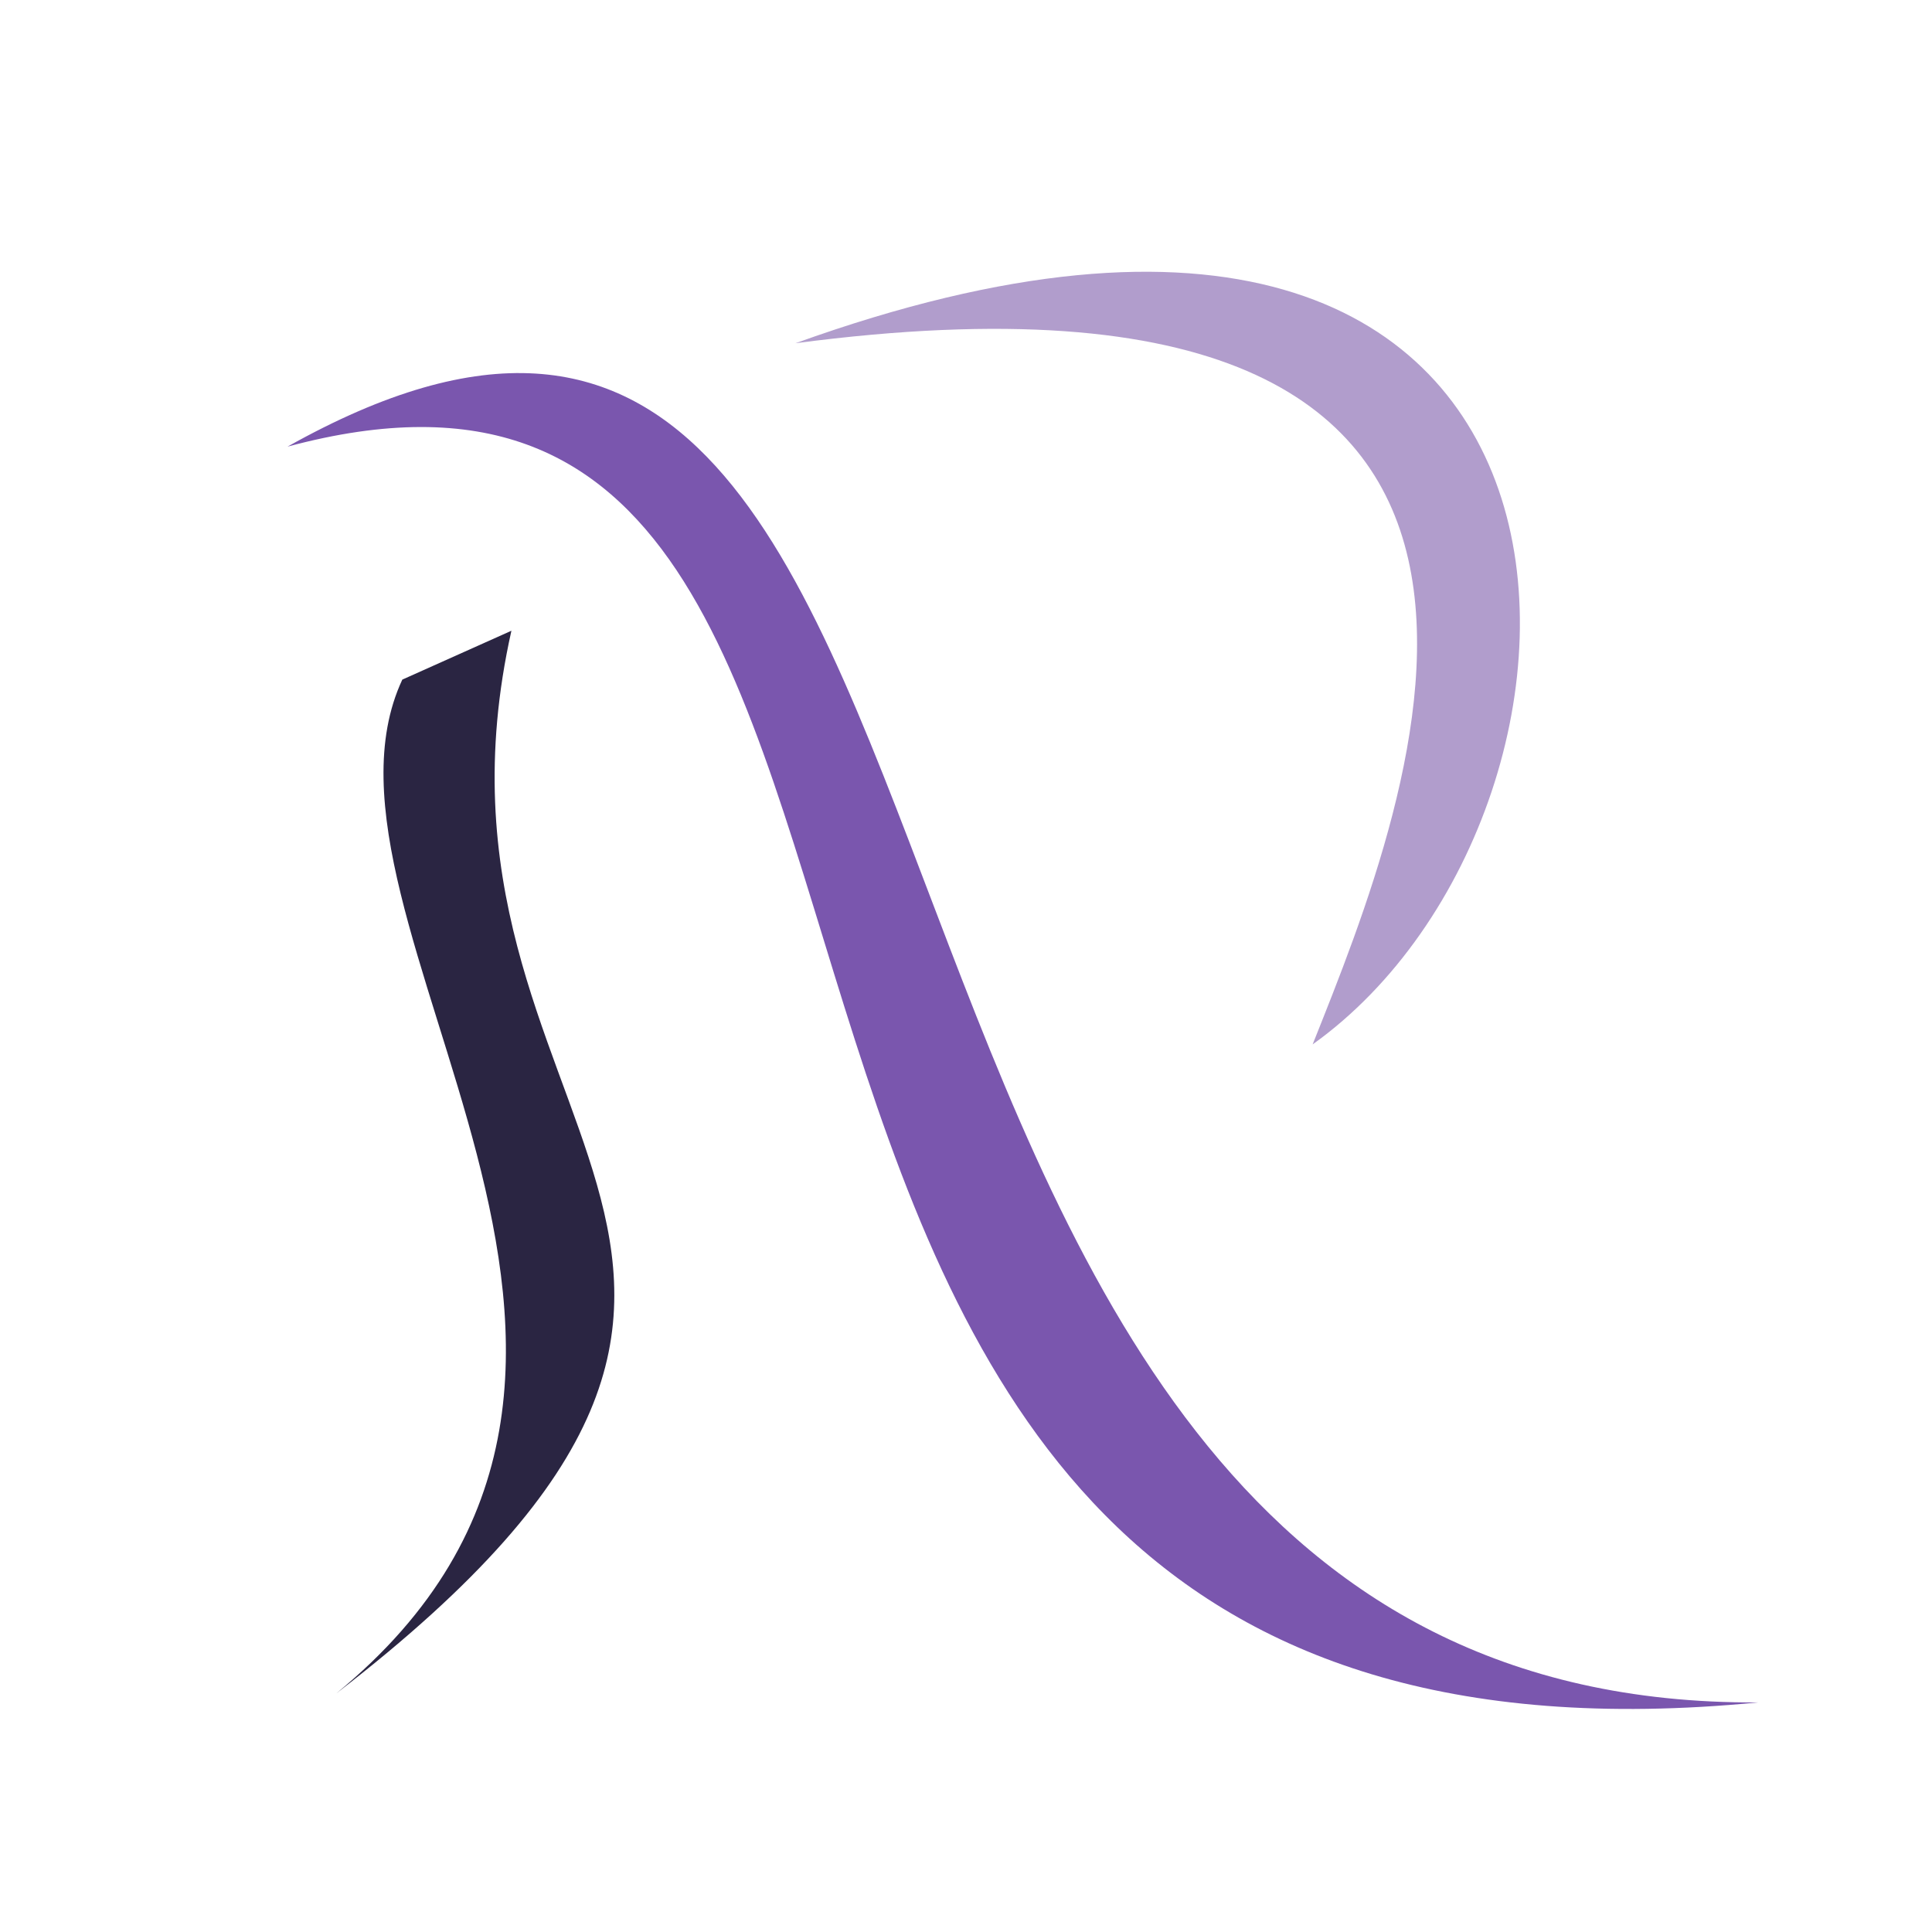
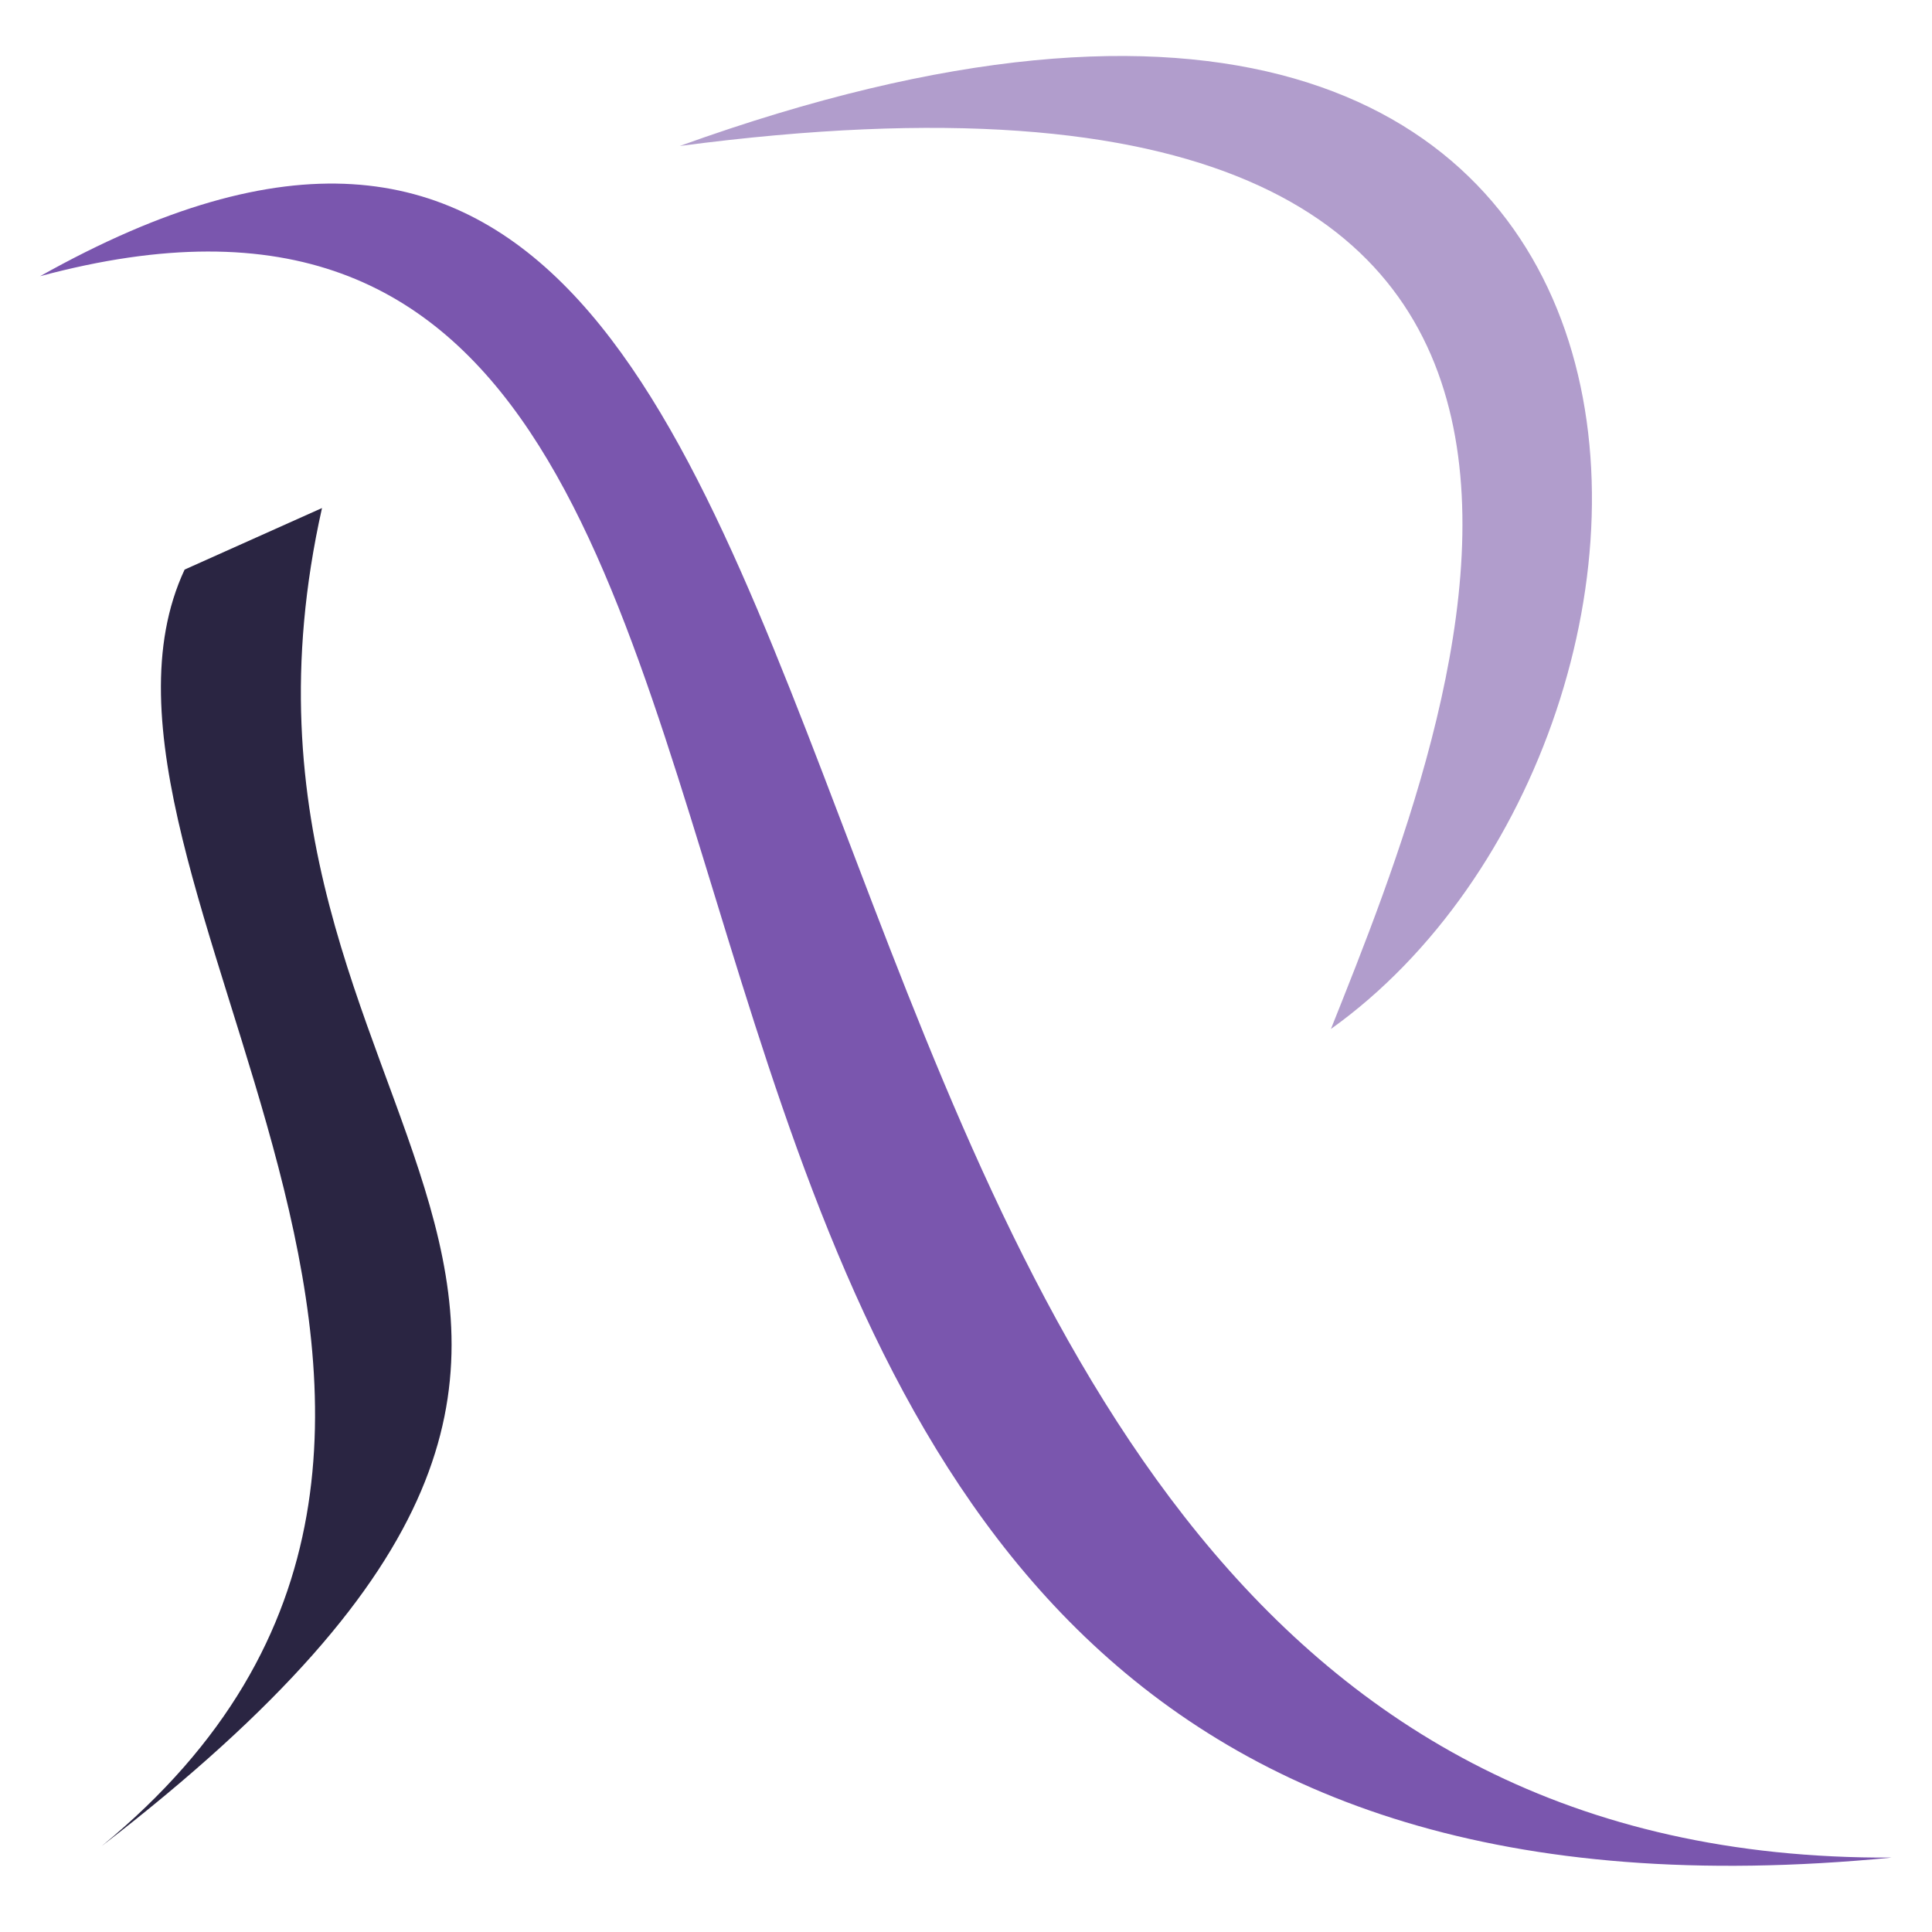
- <svg xmlns="http://www.w3.org/2000/svg" viewBox="0 4 14 17" width="64" height="64" preserveAspectRatio="xMidYMid meet">
+ <svg xmlns="http://www.w3.org/2000/svg" viewBox="1 6 13 13.5" width="64" height="64">
  <path d="M 1.03 7.93 C 7.98 4.03 4.97 19.03 13.97 18.98 C 3.08 20.04 7.98 6.06 1.03 7.93" fill="#7a56ae" />
  <path d="M 5.5 7.02 C 12.94 6.04 10.92 11.01 10.05 13.19 C 12.96 11.11 13.02 4.31 5.5 7.02" fill="#b19dcc" />
  <path d="M 2.04 9.98 C 1.05 12.1 4.97 16.02 1.46 18.9 C 6.51 15.01 2.01 13.97 3 9.55" fill="#2a2542" />
</svg>
